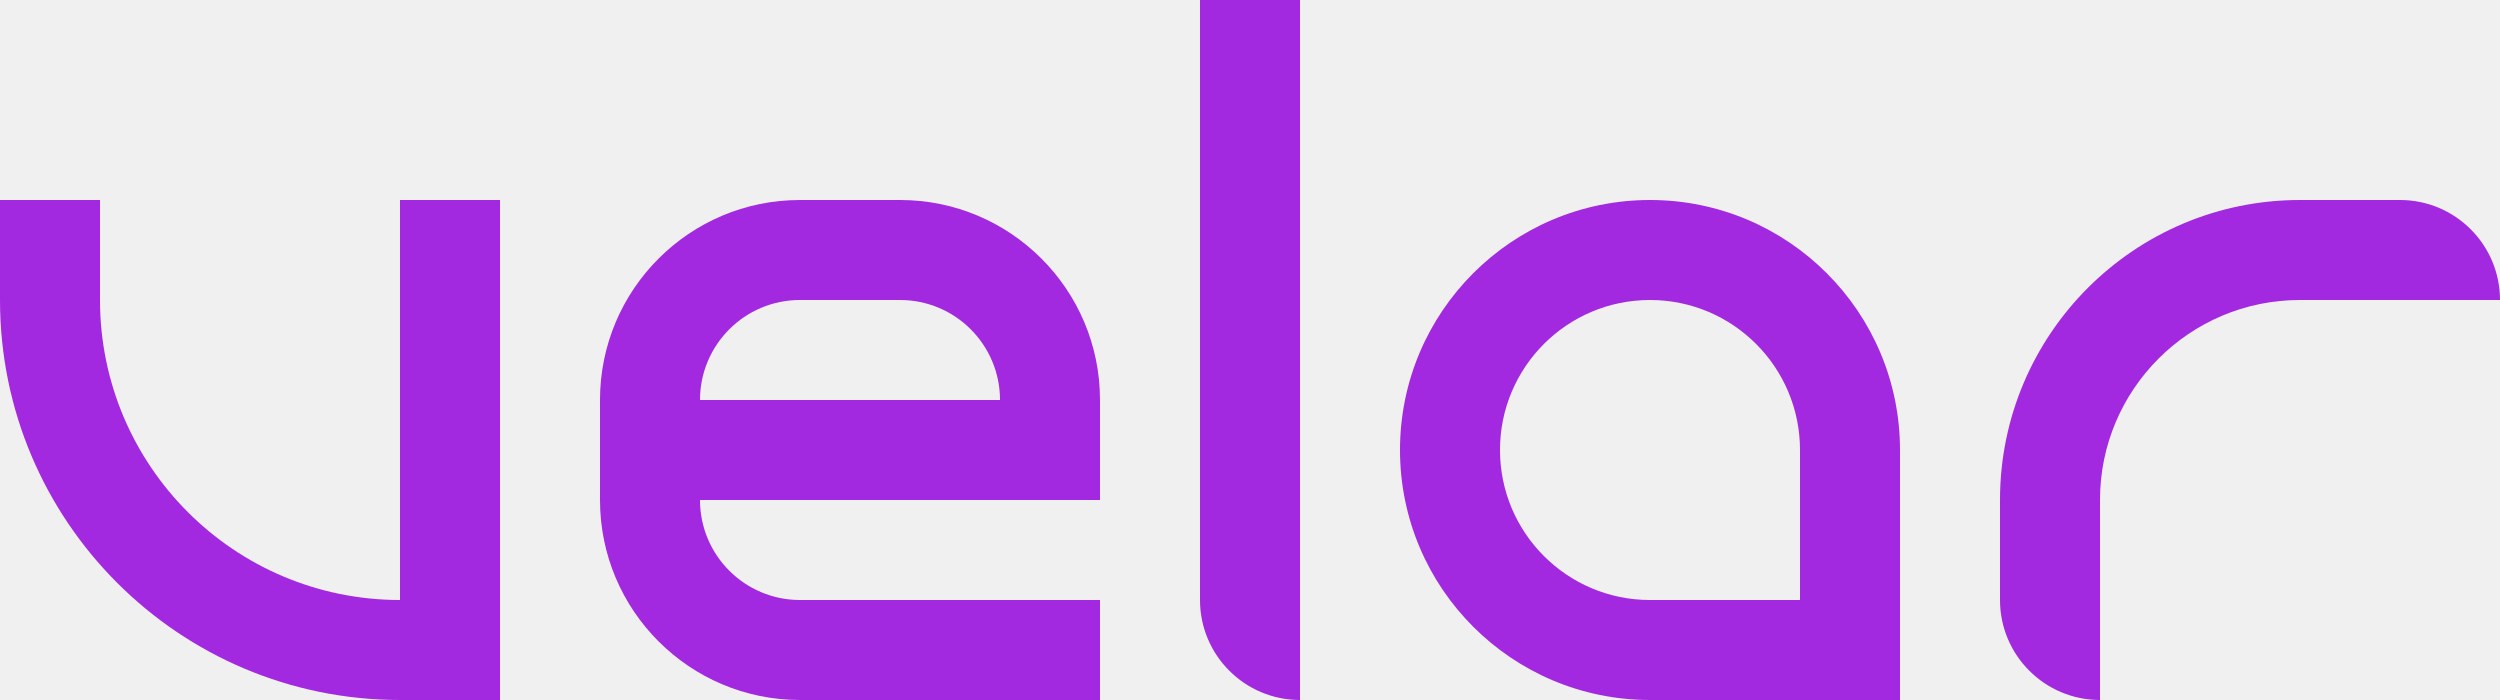
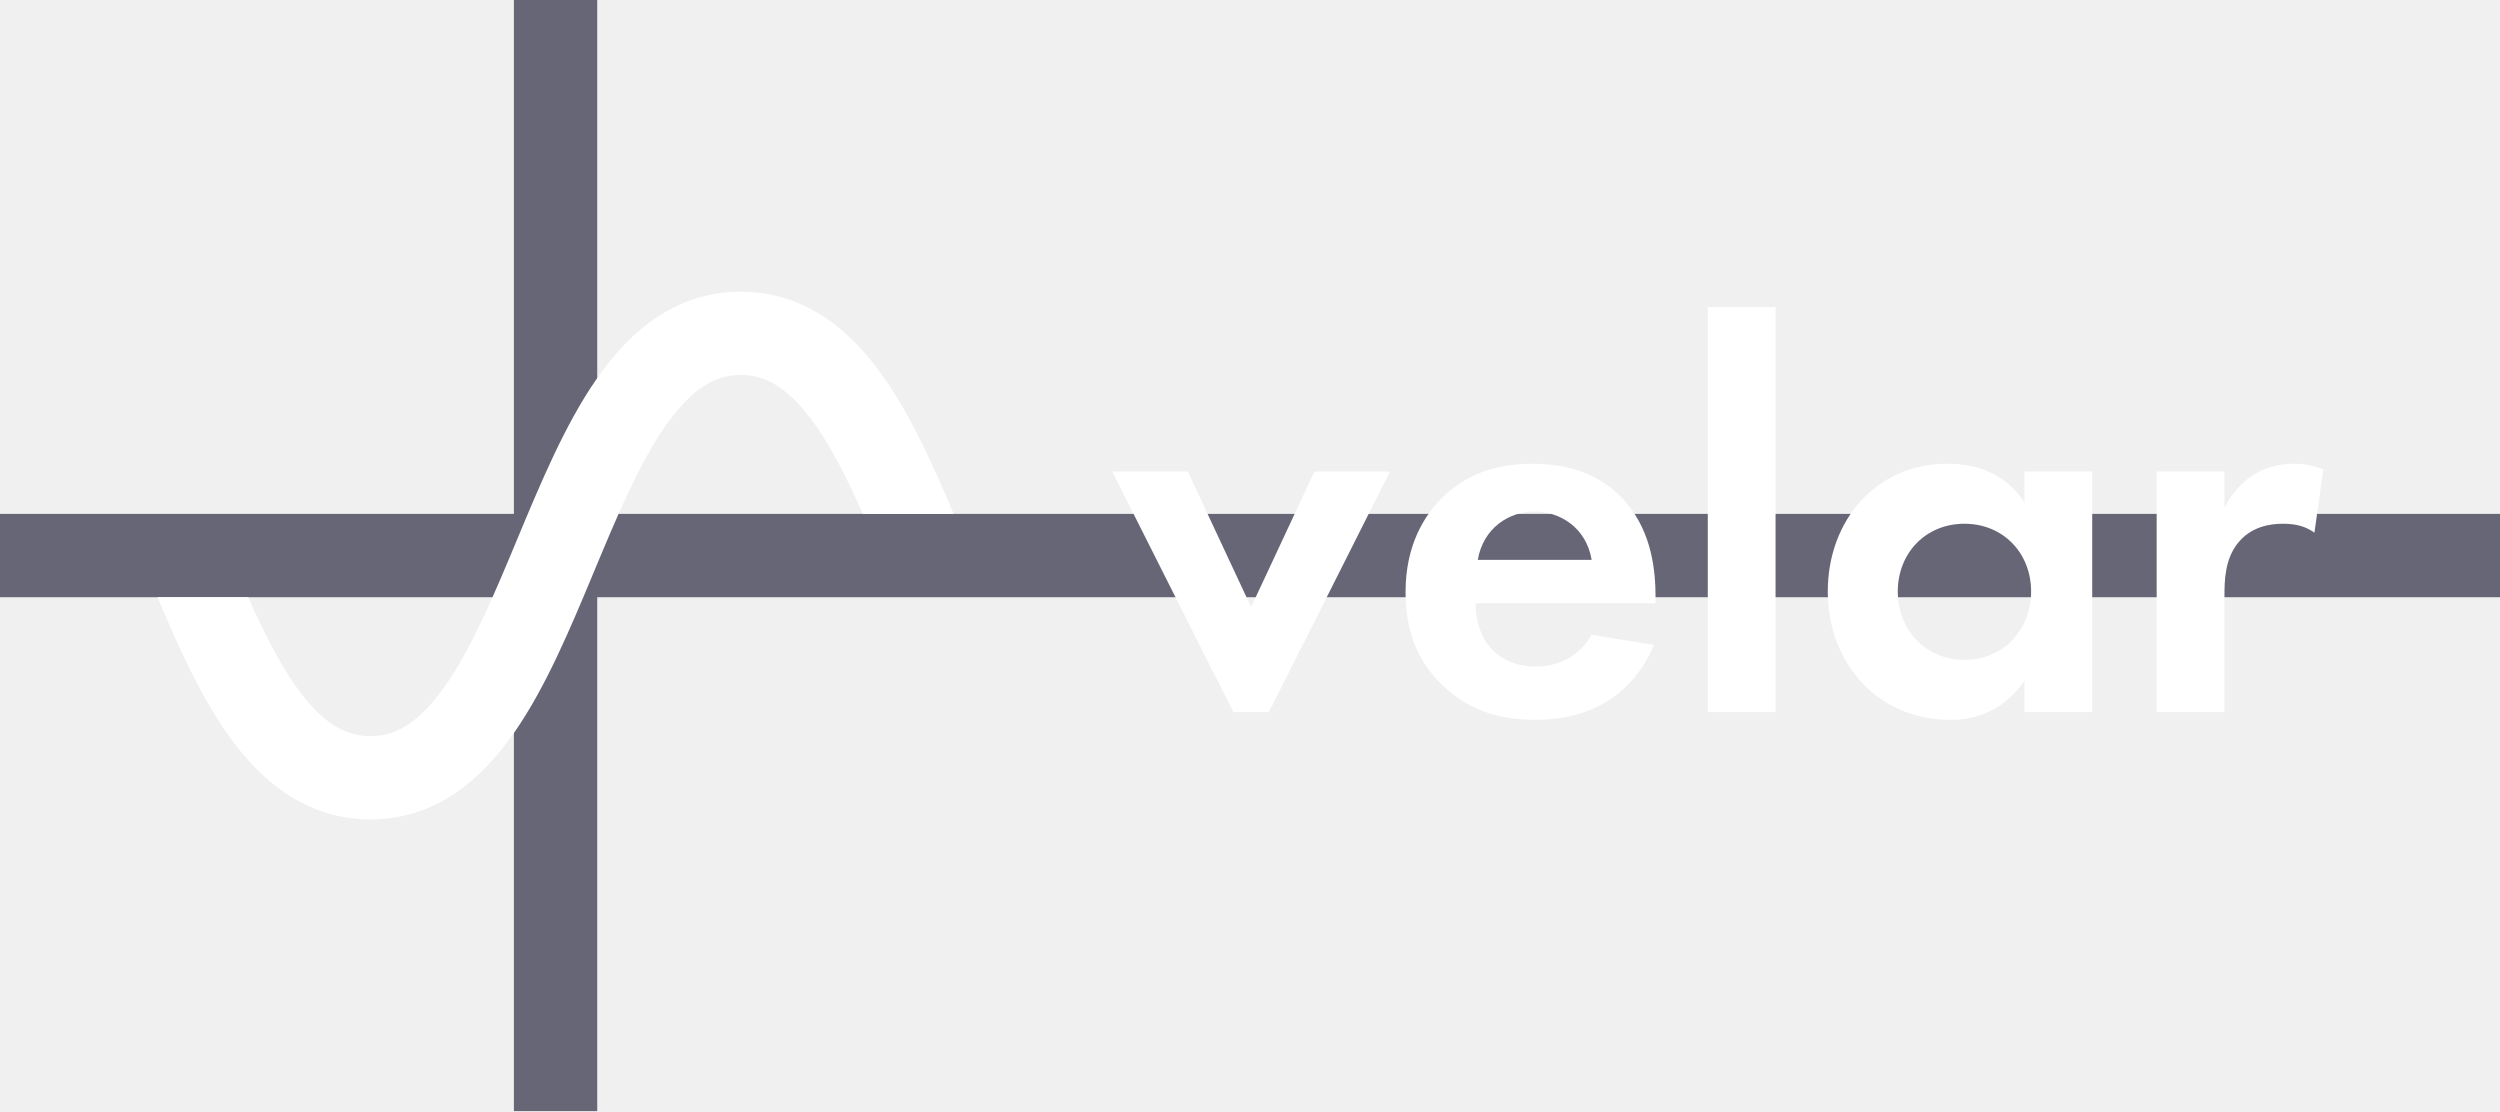
- <svg xmlns="http://www.w3.org/2000/svg" viewBox="0 -20 250 70" fill-rule="evenodd" fill="#a229e0">
-   <path d="     M 0 0     v 10     a 40 40 0 0 0 40 40     h 10     V 0     h -10     v 40     a 30 30 0 0 1 -30 -30     V 0     z   " />
-   <path d="     M 60 20     v 10     a 20 20 0 0 0 20 20     h 30     v -10     h -30     a 10 10 0 0 1 -10 -10     h 40     v -10     a 20 20 0 0 0 -20 -20     h -10     a 20 20 0 0 0 -20 20     z      M 70 20     a 10 10 0 0 1 10 -10     h 10     a 10 10 0 0 1 10 10     z   " />
-   <path d="     M 120 -20     h 10     v 70     a 10 10 0 0 1 -10 -10     z   " />
-   <path d="     M 190 50     v -25     a 25 25 0 1 0 -25 25     z      M 180 40     v -15     a 15 15 0 1 0 -15 15     z   " />
-   <path d="     M 210 50     a 10 10 0 0 1 -10 -10     v -10     a 30 30 0 0 1 30 -30     h 10     a 10 10 0 0 1 10 10     h -20     a 20 20 0 0 0 -20 20     z   " />
+ <svg xmlns="http://www.w3.org/2000/svg" viewBox="0 0 2250 1000">
+   <defs>
+     <style>.cls-1{fill:#667;}.cls-2{fill:#fff;}</style>
+   </defs>
+   <g id="Layer_1" data-name="Layer 1">
+     <rect class="cls-1" y="462.5" width="2250" height="75" />
+     <rect class="cls-1" x="462.5" width="75" height="1000" />
+     <path class="cls-2" d="M776.61,462.5h81.68C840,419,820.49,375.76,796.43,341.11,779.7,317,762.2,299,742.92,286.06,719.65,270.43,694,262.5,666.67,262.5s-53,7.93-76.26,23.56c-19.27,13-36.78,31-53.5,55.05-28.32,40.78-50.29,93.49-71.53,144.47-19.73,47.35-40.13,96.31-63.89,130.53-28.55,41.12-51.42,46.39-68.16,46.39s-39.6-5.27-68.15-46.39c-15.05-21.67-28.76-49.26-41.79-78.61H141.71C160,581,179.51,624.24,203.57,658.89,220.3,683,237.8,701,257.08,713.94c23.26,15.63,48.92,23.56,76.25,23.56s53-7.93,76.26-23.56c19.27-13,36.77-31,53.5-55.05,28.32-40.78,50.29-93.49,71.53-144.47,19.72-47.35,40.13-96.31,63.89-130.53,28.55-41.12,51.42-46.39,68.16-46.39s39.6,5.27,68.15,46.39C749.87,405.56,763.58,433.15,776.61,462.5Z" />
+     <path class="cls-2" d="M1069,424.37l57,122,57-122h68l-109,216.5h-32l-109-216.5Z" />
+     <path class="cls-2" d="M1488.5,580.37c-6.5,16-31,67.5-106.5,67.5-35,0-61.5-10-83-30.5-24-22.5-34-50.5-34-84.5,0-43,17.5-69.5,33-85,25.5-25,55.5-30.5,81.5-30.5,44,0,69.5,17.5,84.5,35.5,23,27.5,26,61.5,26,85v5H1328c0,13,3.5,27,10.5,36.5,6.5,9,20,20.5,43.5,20.5,23,0,40.5-11,50.5-28.5Zm-56-76.5c-5-29.5-29-43.5-51.5-43.5s-46,14.5-51,43.5Z" />
+     <path class="cls-2" d="M1598,276.37v364.5h-61V276.37Z" />
+     <path class="cls-2" d="M1822,424.37h61v216.5h-61v-28c-22,31.5-51,35-66.5,35-66.5,0-110.5-52-110.5-115.5,0-64,43.5-115,107.5-115,16.5,0,49,3,69.5,35Zm-114,108c0,34.5,25,61.5,60,61.5s60-27,60-61.5-25-61-60-61S1708,497.87,1708,532.37Z" />
+     <path class="cls-2" d="M1941,424.37h61v32.5c9.5-18.5,22.5-27.5,27-30,9.5-6,21.5-9.5,36-9.5,10.5,0,19,2.5,26,5l-8,57c-8-5.5-16-8-28.5-8-11.5,0-28.5,2.5-40.5,17.5-11.5,14.5-12,33-12,48v104h-61Z" />
+   </g>
</svg>
